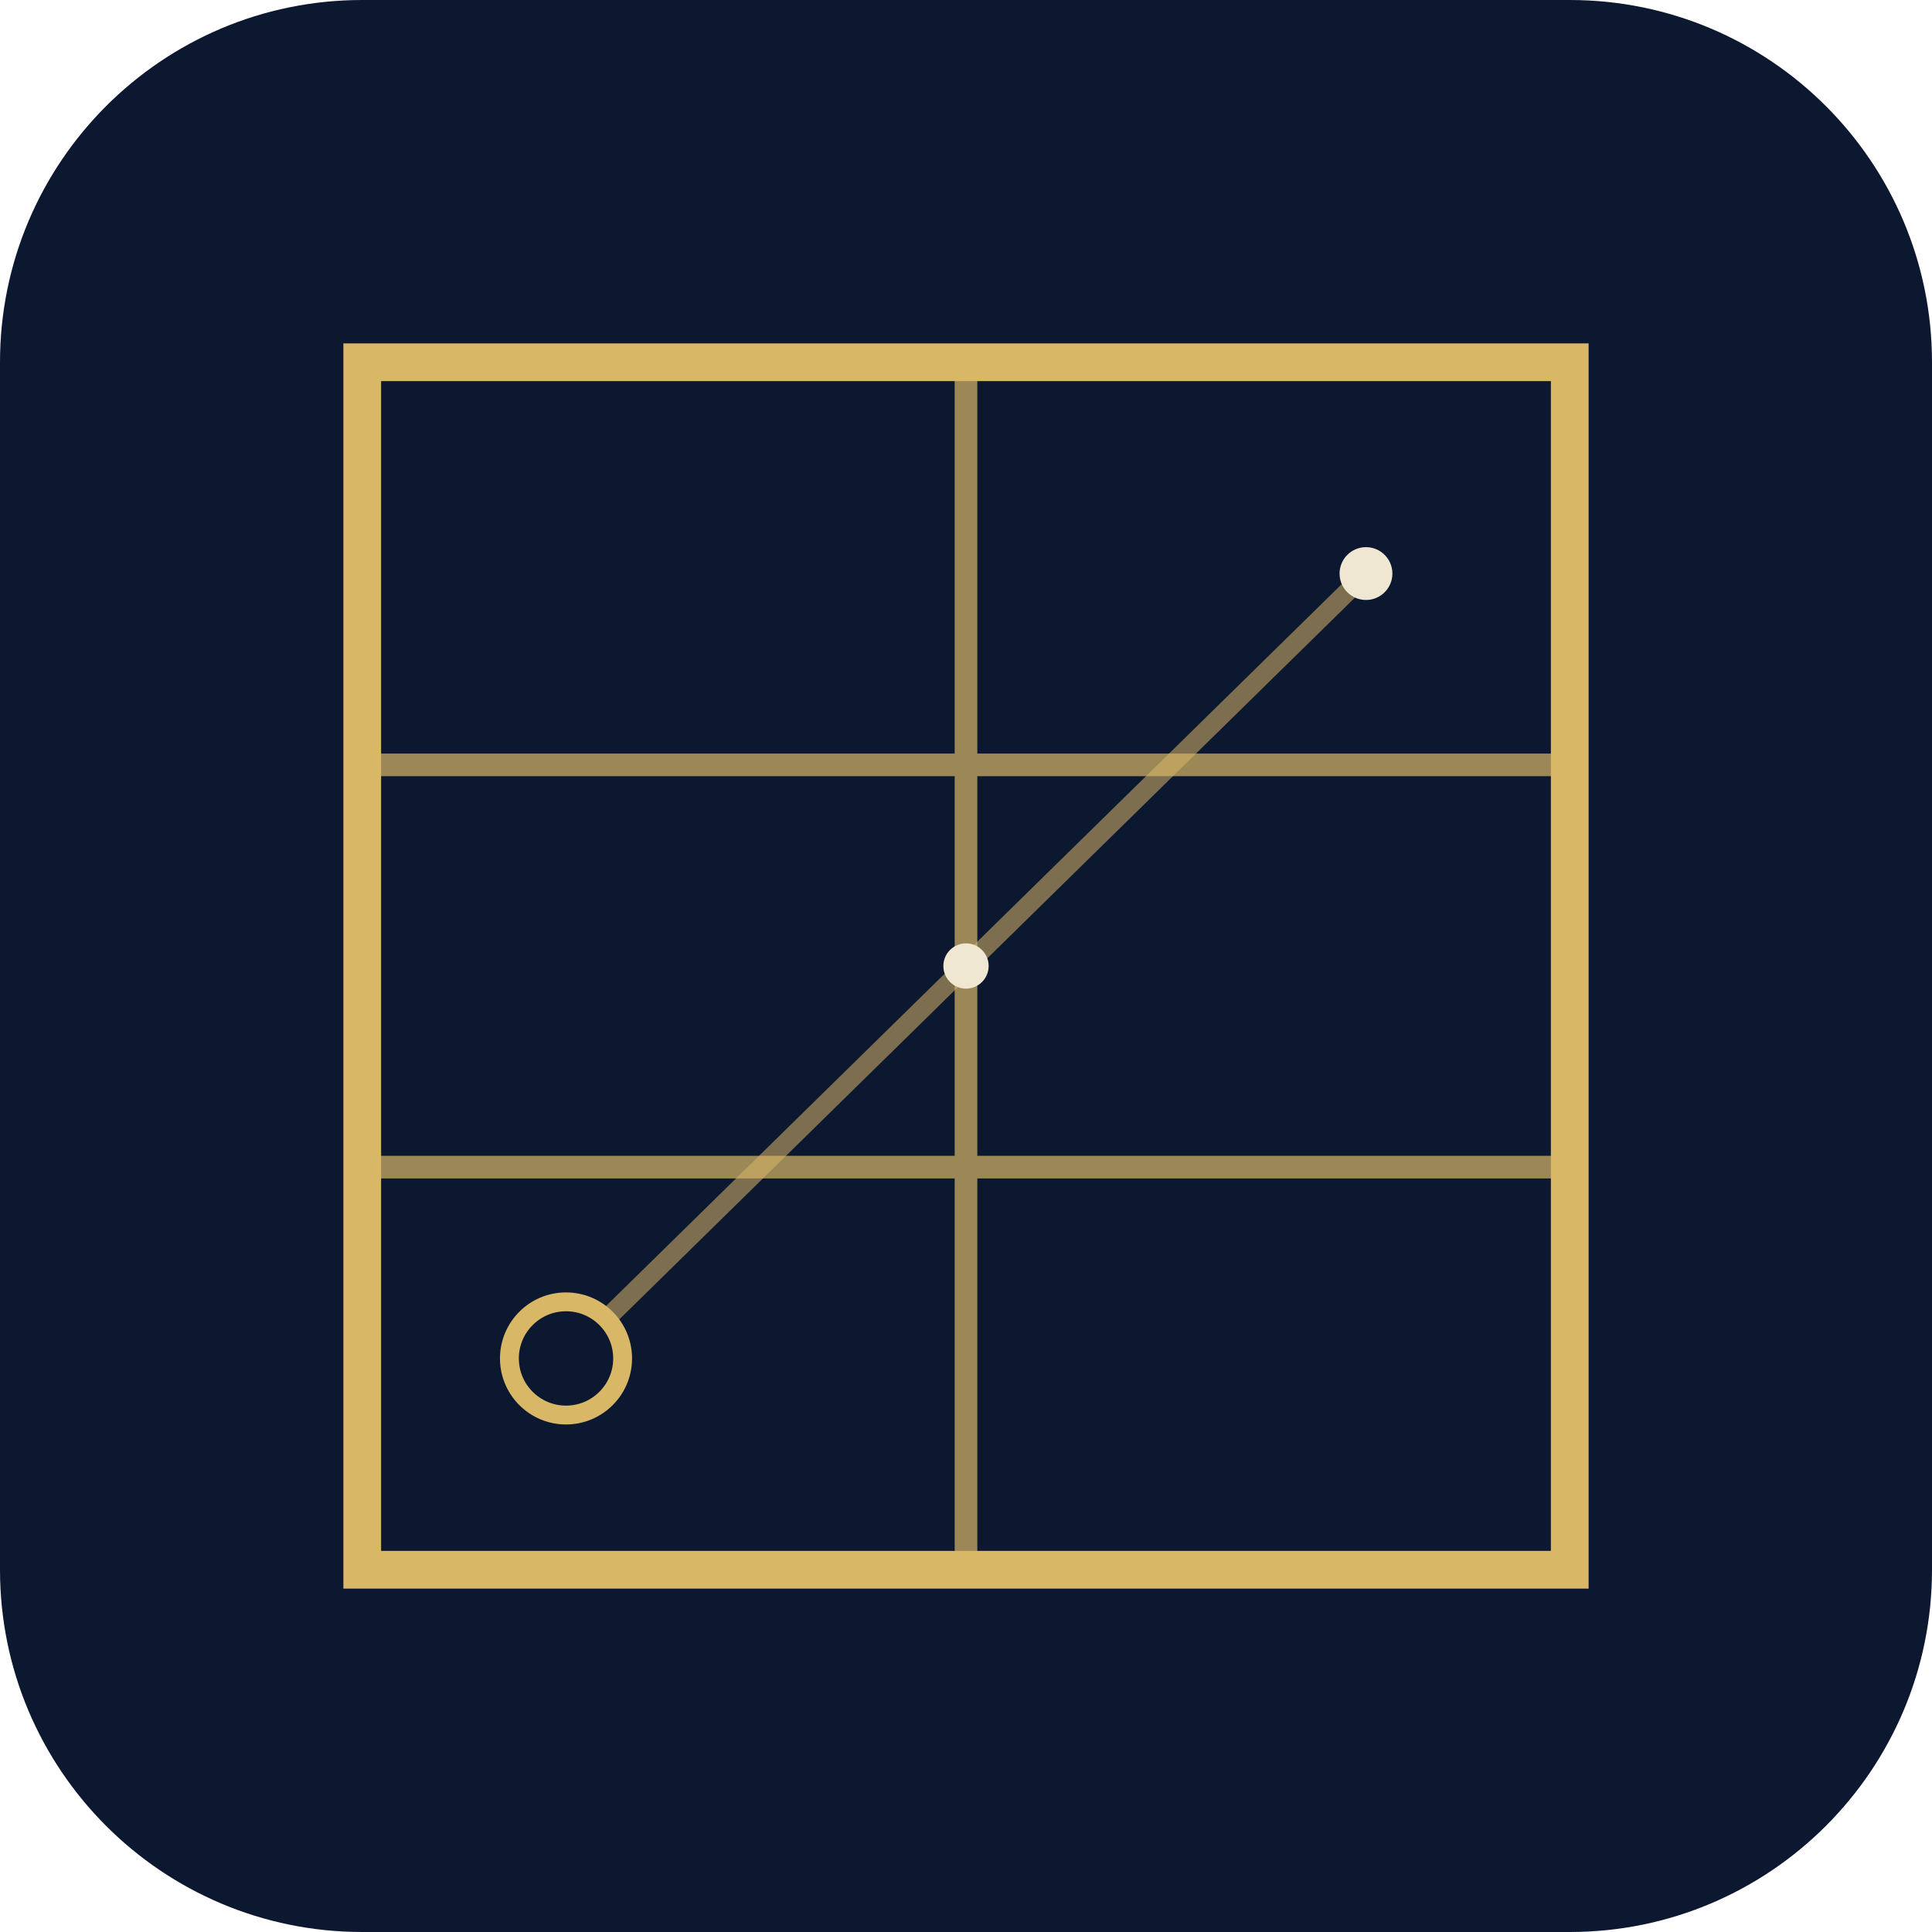
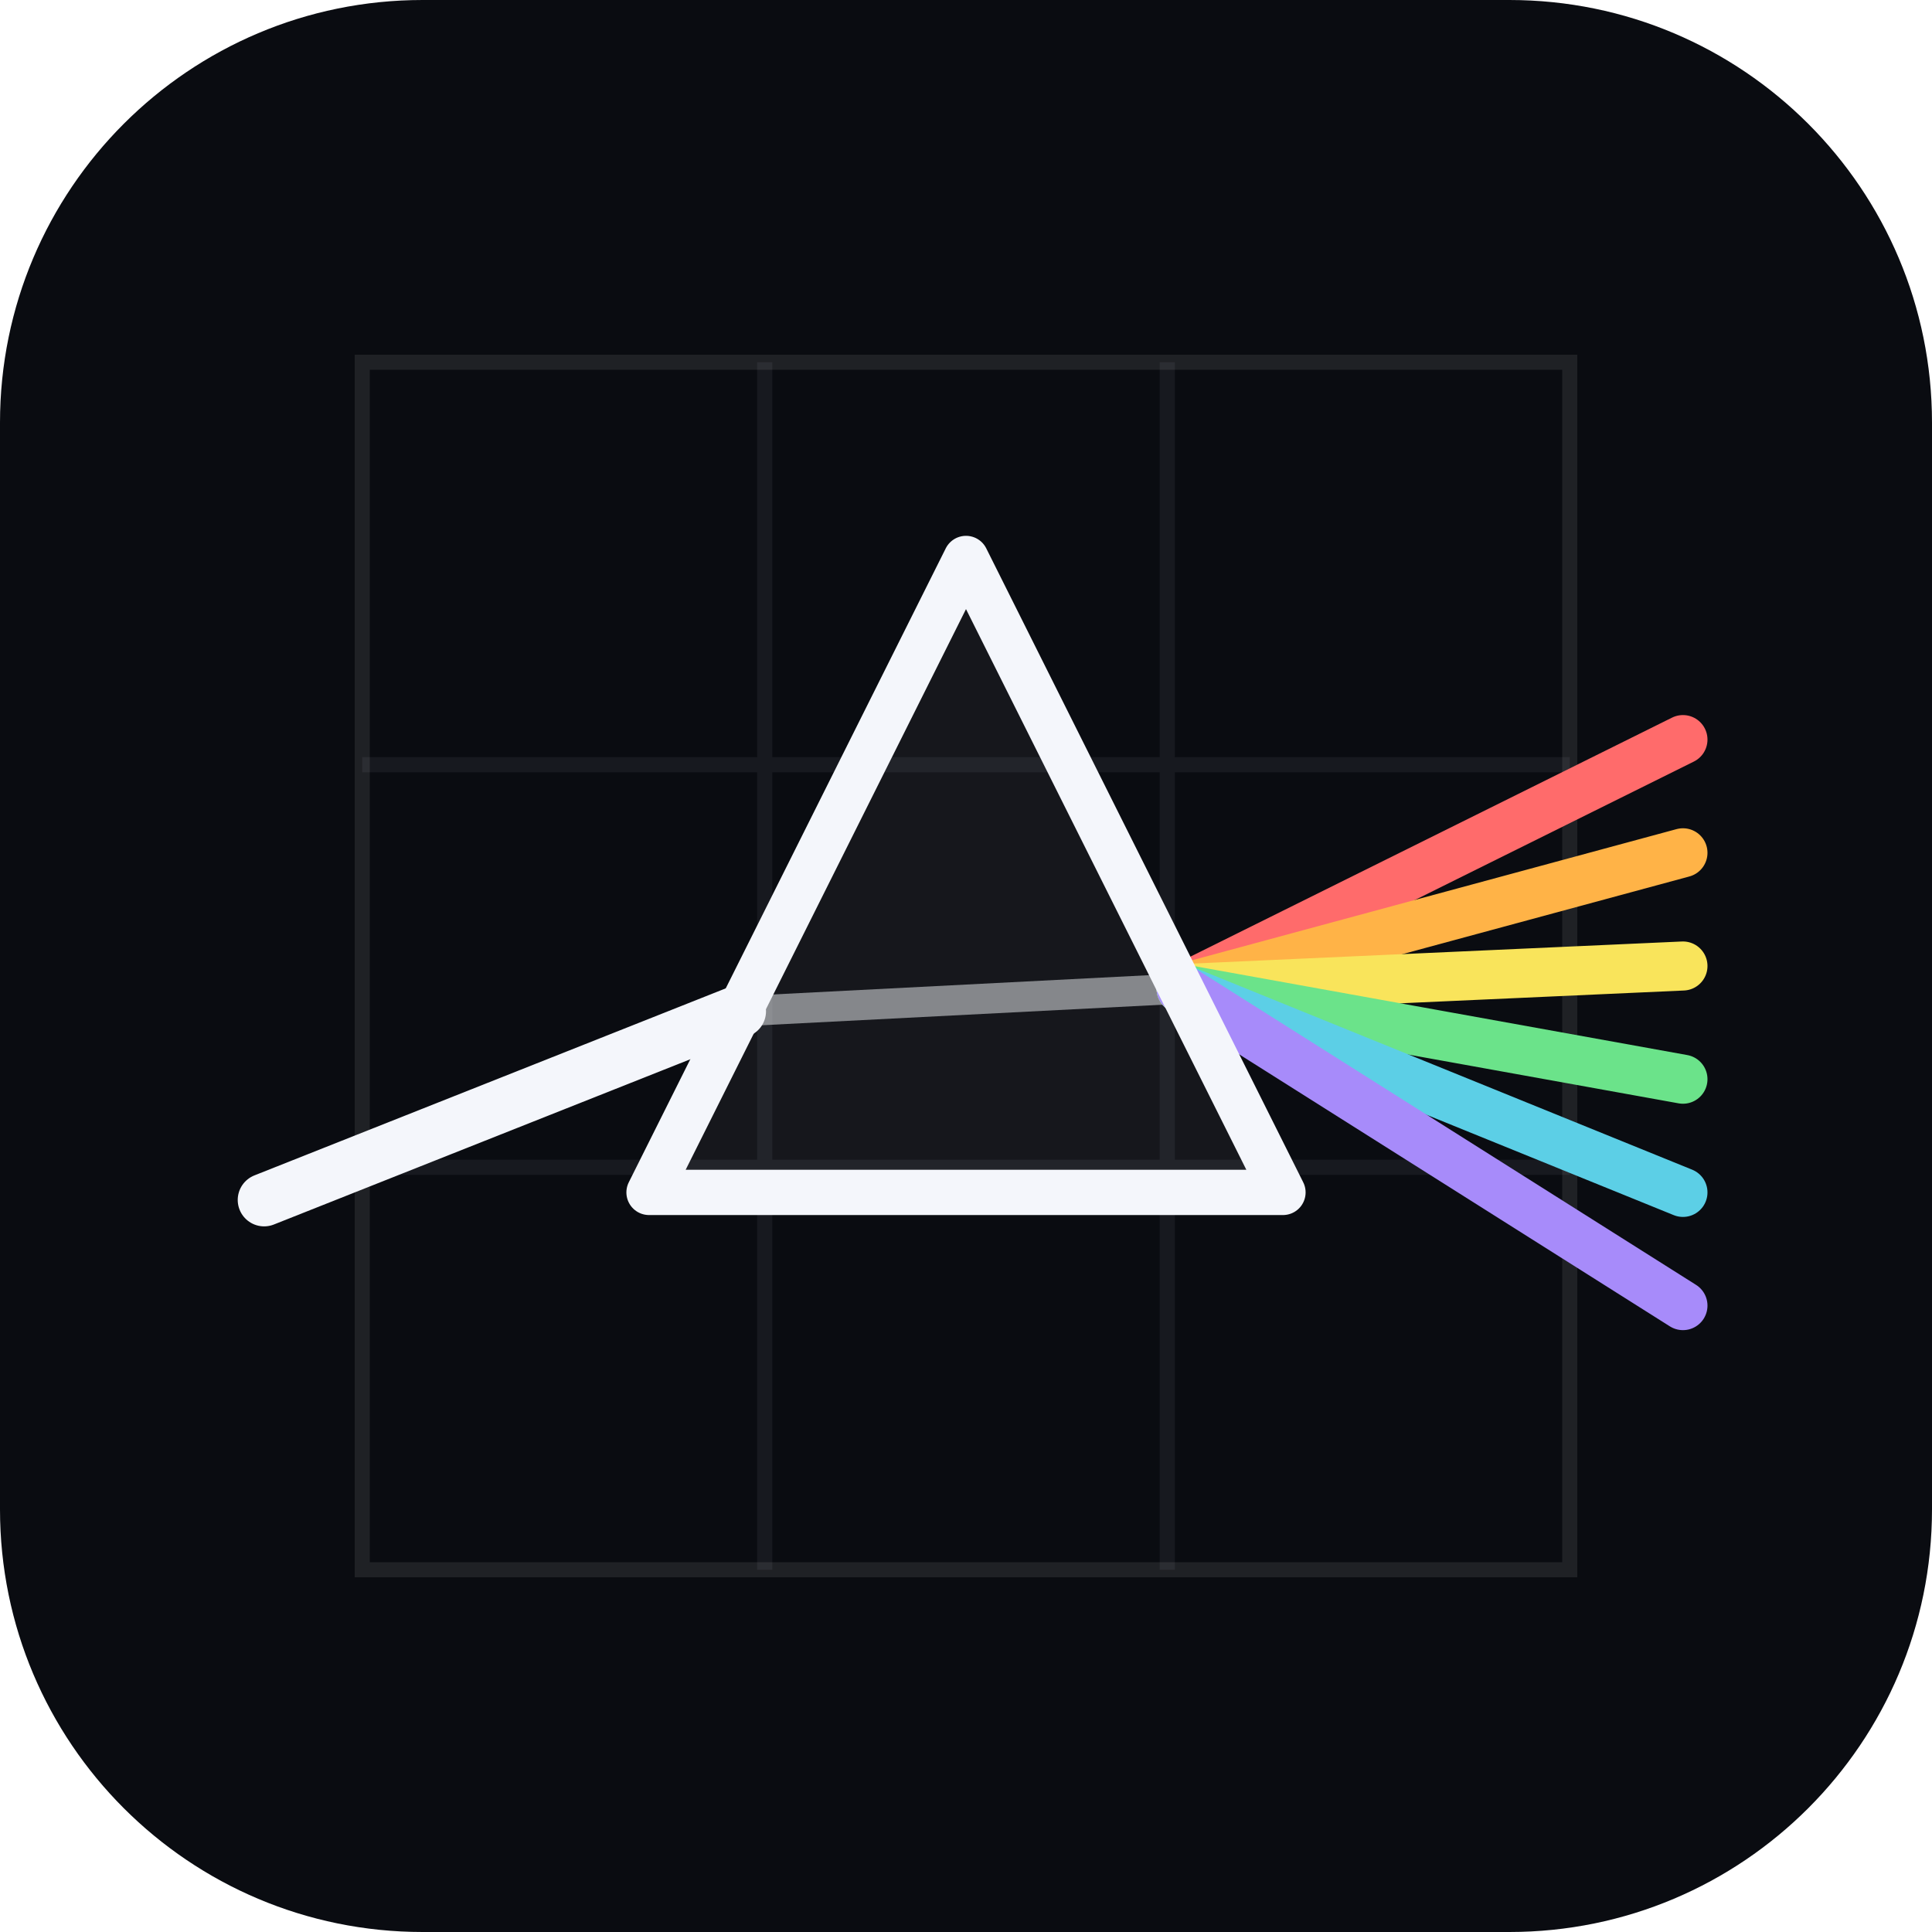
<svg xmlns="http://www.w3.org/2000/svg" viewBox="0 0 512 512">
-   <rect width="512" height="512" rx="96" fill="#0c1730" />
-   <g fill="none" stroke="#d8b766" stroke-width="10">
-     <rect x="96" y="96" width="320" height="320" />
-     <path d="M256 96v320M96 202.7h320M96 309.3h320" stroke-width="6" opacity=".7" />
+   <rect width="512" height="512" rx="112" fill="#0a0c11" />
+   <g transform="translate(256 256) scale(1) translate(-256 -256)">
+     <rect x="96" y="96" width="320" height="320" fill="none" stroke="#f4f6fb" stroke-opacity=".09" stroke-width="4" />
+     <path d="M202.667 96V416M96 202.667H416M309.333 96V416M96 309.333H416" stroke="#f4f6fb" stroke-opacity=".06" stroke-width="4" />
+     <path d="M70 318L196 268" stroke="#f4f6fb" stroke-width="14" stroke-linecap="round" />
+     <path d="M196 268L313 262" stroke="#f4f6fb" stroke-opacity=".5" stroke-width="8" />
+     <path d="M313 262L446 196" stroke="#ff6b6b" stroke-width="13" stroke-linecap="round" />
+     <path d="M313 262L446 226" stroke="#ffb347" stroke-width="13" stroke-linecap="round" />
+     <path d="M313 262L446 256" stroke="#f9e45b" stroke-width="13" stroke-linecap="round" />
+     <path d="M313 262L446 286" stroke="#6be38a" stroke-width="13" stroke-linecap="round" />
+     <path d="M313 262L446 316" stroke="#5ccfe6" stroke-width="13" stroke-linecap="round" />
+     <path d="M313 262L446 346" stroke="#a78bfa" stroke-width="13" stroke-linecap="round" />
+     <polygon points="256,148 172,316 340,316" fill="#f4f6fb" fill-opacity=".05" stroke="#f4f6fb" stroke-width="12" stroke-linejoin="round" />
  </g>
-   <path d="M150 360 L362 152" stroke="#d8b766" stroke-width="5" stroke-linecap="round" opacity=".55" />
-   <circle cx="150" cy="360" r="15" fill="#0c1730" stroke="#d8b766" stroke-width="5" />
-   <circle cx="256" cy="256" r="6" fill="#efe7d2" />
-   <circle cx="362" cy="152" r="7" fill="#efe7d2" />
</svg>
